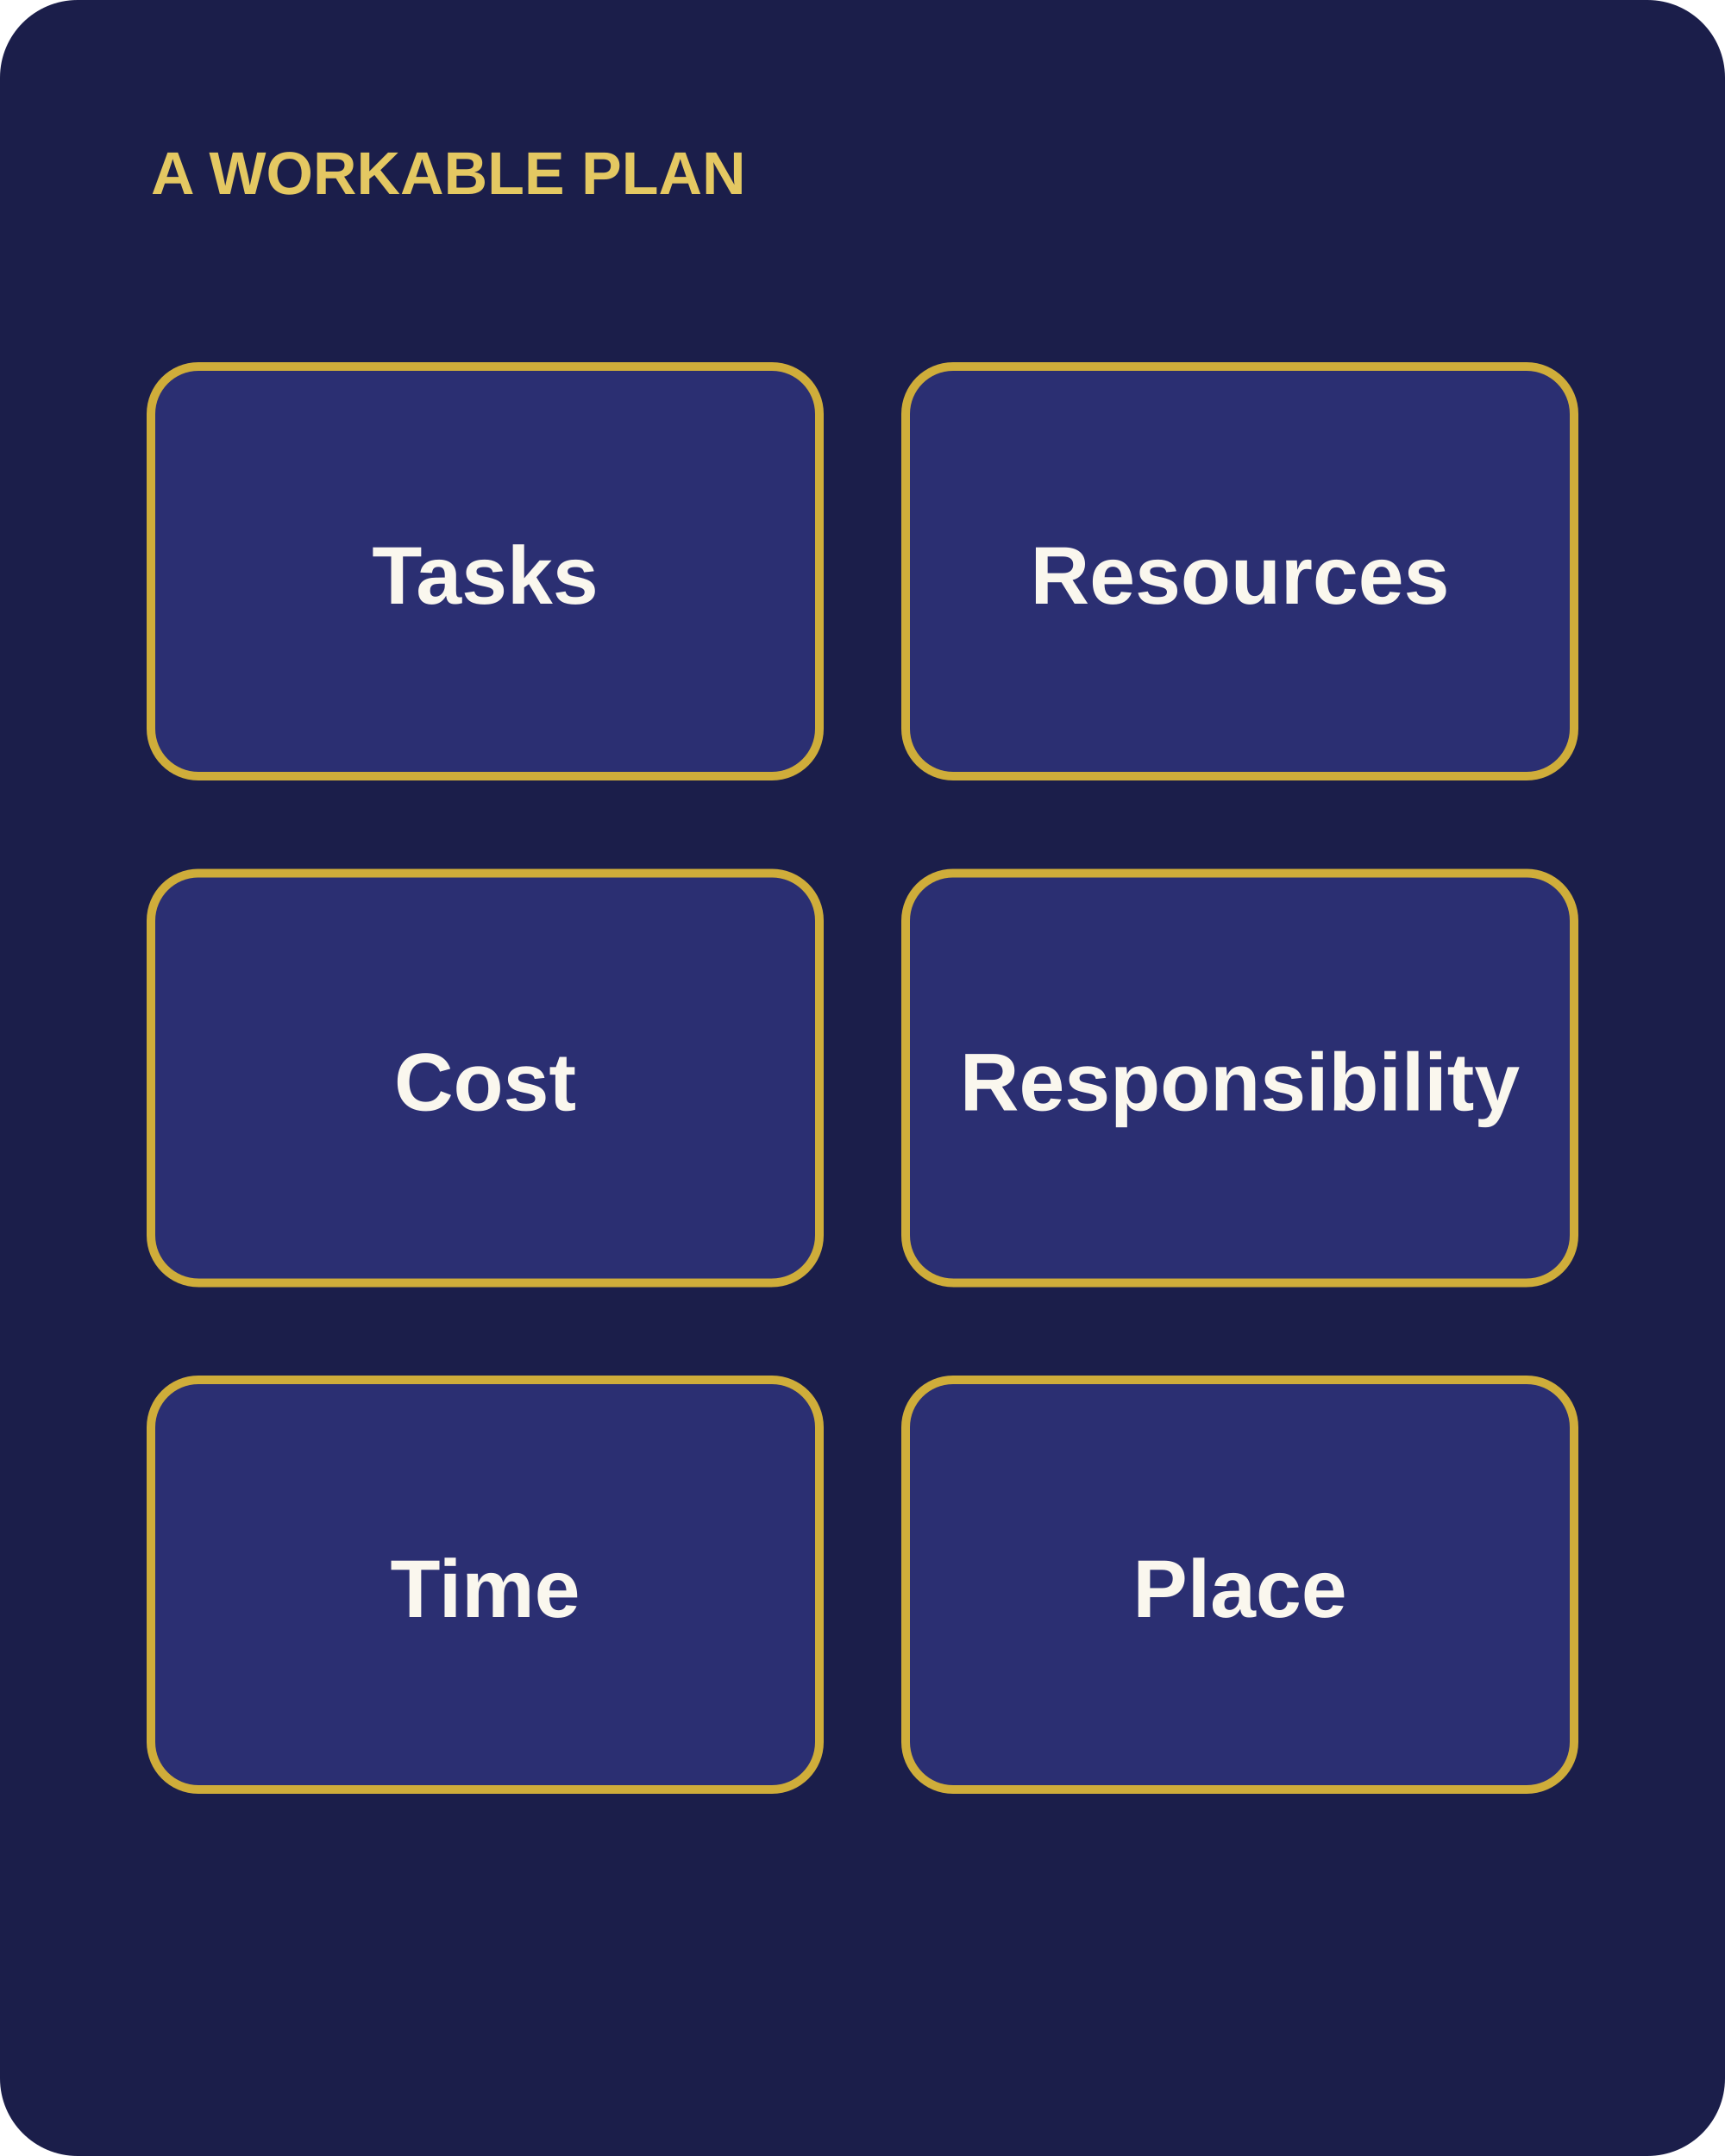
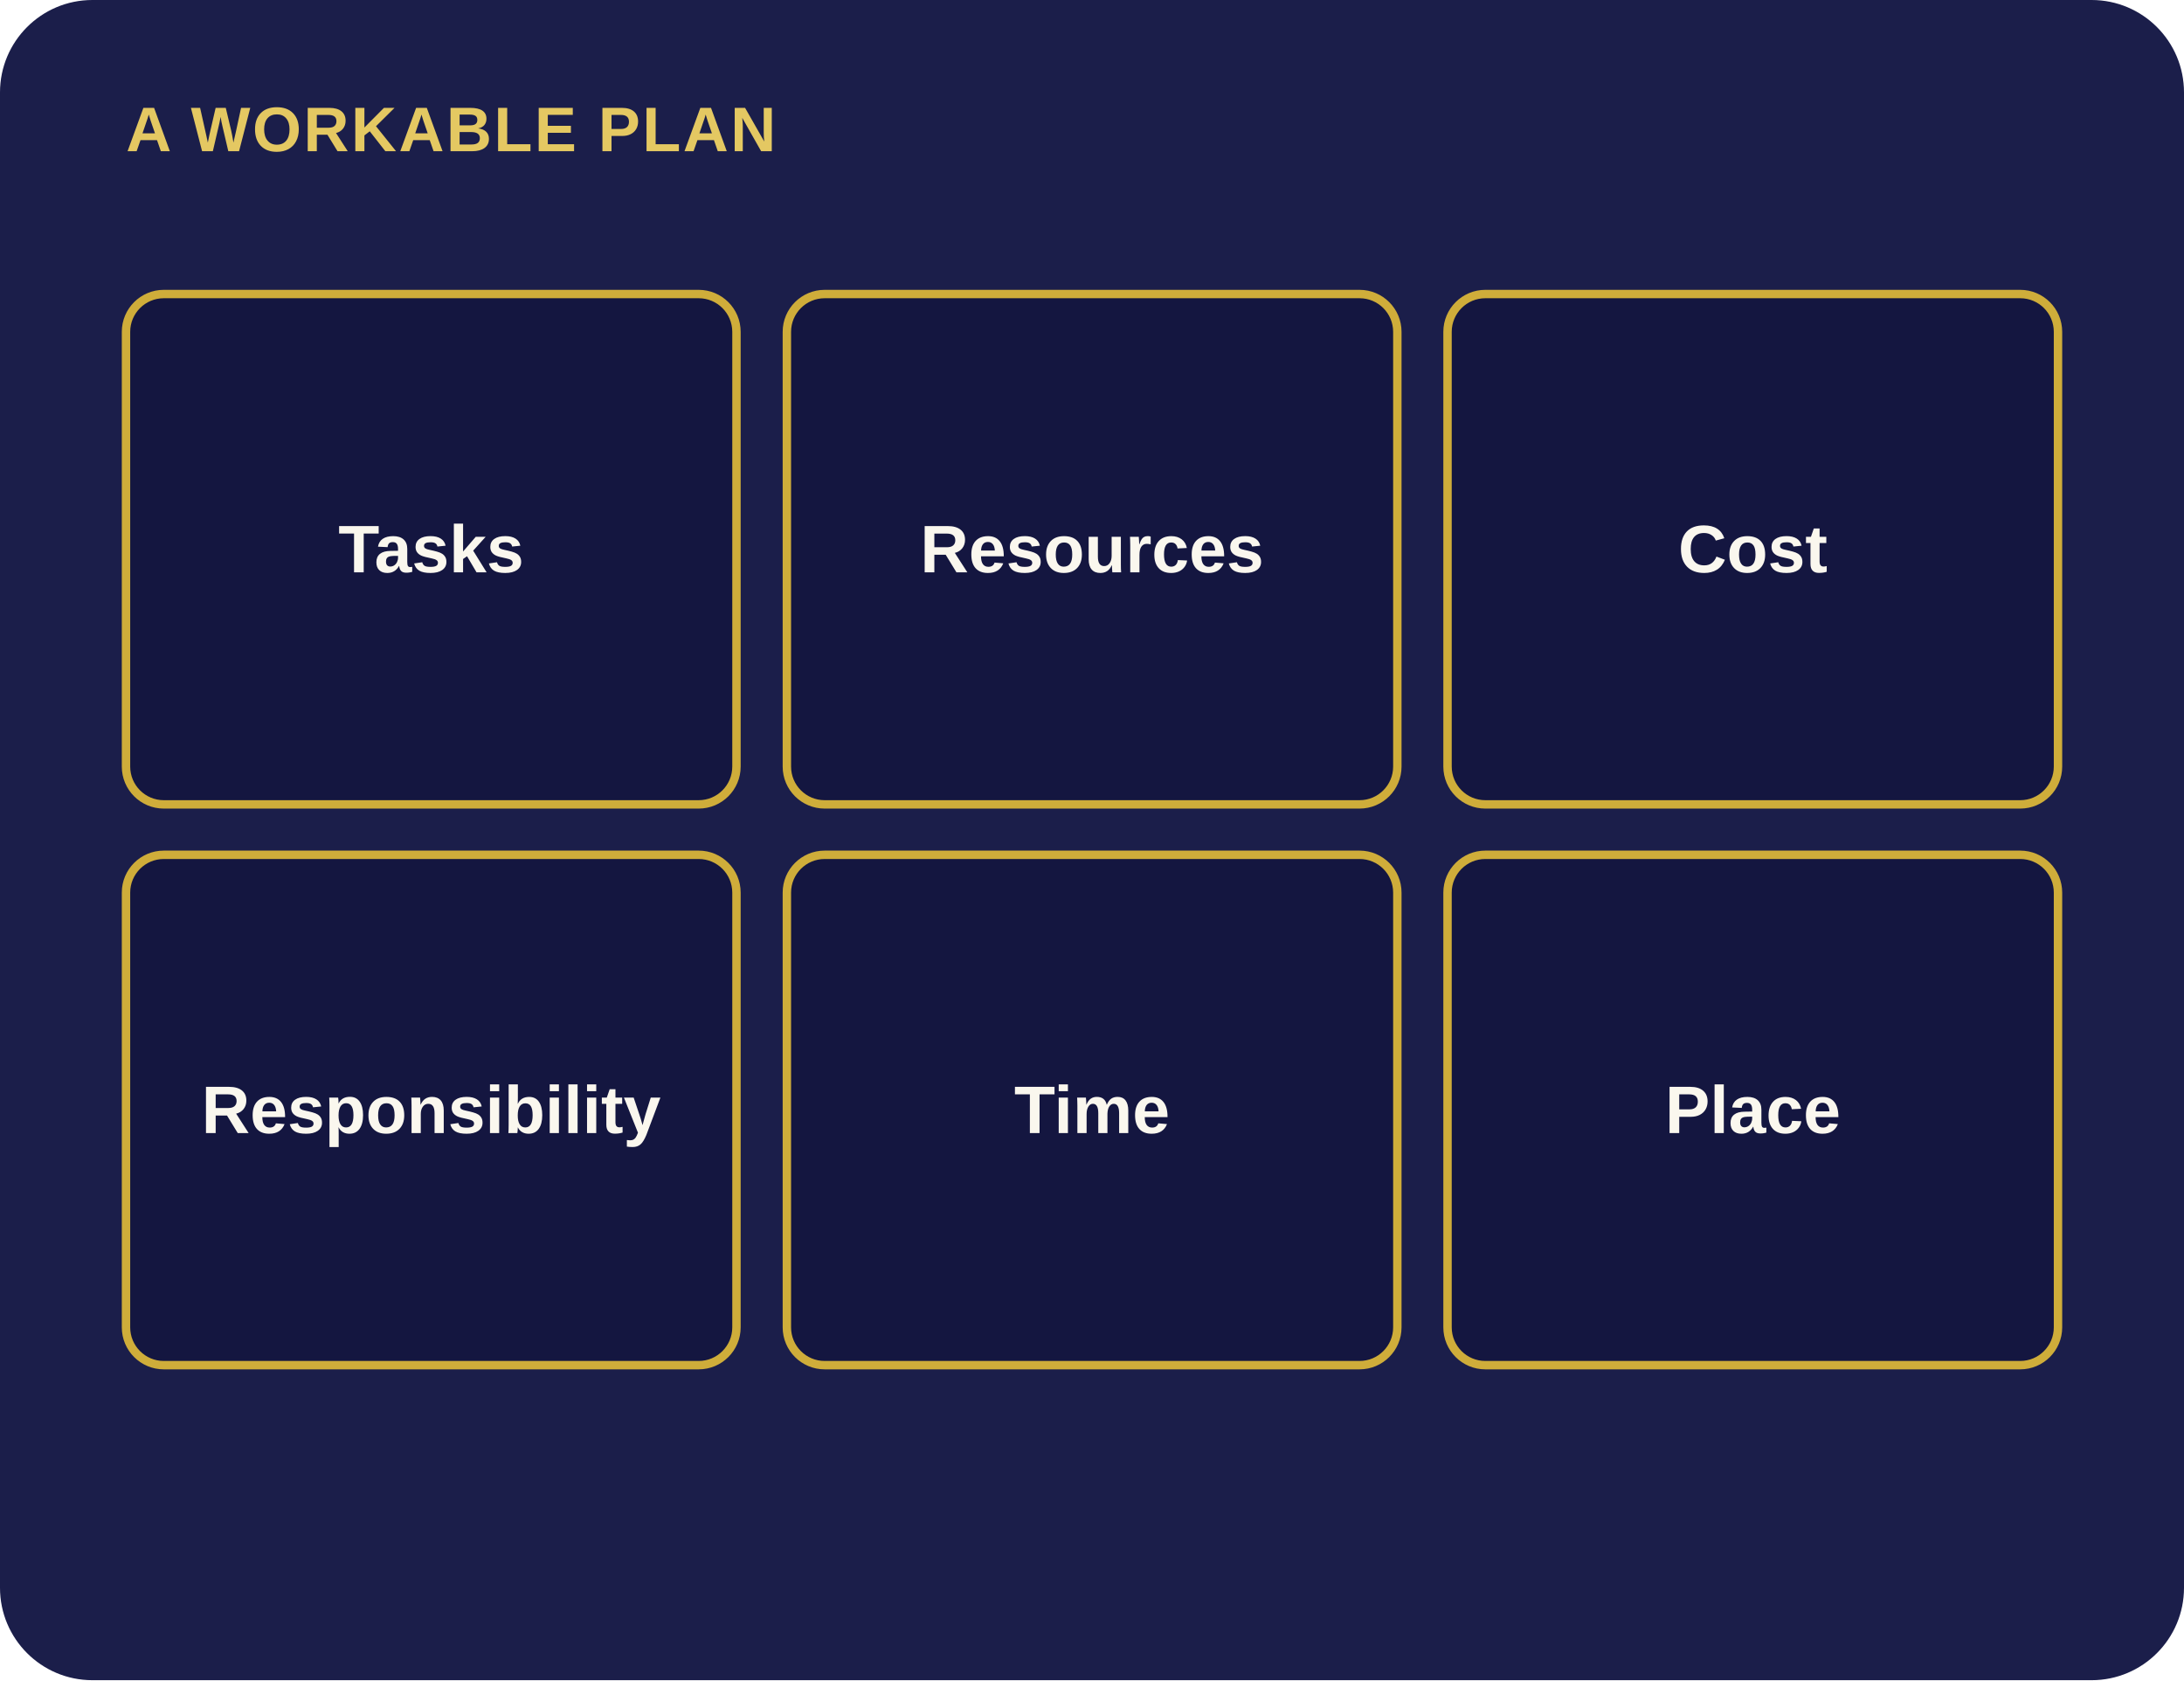
- <svg xmlns="http://www.w3.org/2000/svg" width="800" height="1000" viewBox="0 0 800 1000">
-   <rect width="800" height="1000" rx="36" fill="#1B1E4A" />
-   <style>text{font-family:Arial,sans-serif} .h{font-weight:800;fill:#FAF7EE} .b{fill:#D8D3C7} .g{fill:#E4C862} .line{stroke:#CFAD3A;stroke-width:8;fill:none;stroke-linecap:round;stroke-linejoin:round}</style>
-   <text class="g" x="70" y="90" font-size="28" font-weight="700">A WORKABLE PLAN</text>
-   <g fill="#2B2F72" stroke="#CFAD3A" stroke-width="4">
-     <rect x="70" y="170" width="310" height="190" rx="22" />
-     <rect x="420" y="170" width="310" height="190" rx="22" />
-     <rect x="70" y="405" width="310" height="190" rx="22" />
-     <rect x="420" y="405" width="310" height="190" rx="22" />
-     <rect x="70" y="640" width="310" height="190" rx="22" />
-     <rect x="420" y="640" width="310" height="190" rx="22" />
-   </g>
-   <g class="h" font-size="38" text-anchor="middle">
-     <text x="225" y="280">Tasks</text>
-     <text x="575" y="280">Resources</text>
-     <text x="225" y="515">Cost</text>
-     <text x="575" y="515">Responsibility</text>
-     <text x="225" y="750">Time</text>
-     <text x="575" y="750">Place</text>
-   </g>
+ <svg xmlns="http://www.w3.org/2000/svg" width="1040" height="800" viewBox="0 0 1040 800">
+   <rect width="1040" height="800" rx="44" fill="#1B1E4A" />
+   <style>text{font-family:Arial,Helvetica,sans-serif} .title{fill:#E4C862;font-weight:800;letter-spacing:1px} .h{fill:#FAF7EE;font-weight:800} .b{fill:#FAF7EE}</style>
+   <text class="title" x="60" y="72" font-size="30">A WORKABLE PLAN</text>
+   <rect x="60.0" y="140.0" width="290.7" height="243.0" rx="18" fill="#141640" stroke="#CFAD3A" stroke-width="4" />
+   <text x="205.3" y="272.5" text-anchor="middle" class="h" font-size="32">Tasks</text>
+   <rect x="374.7" y="140.0" width="290.7" height="243.0" rx="18" fill="#141640" stroke="#CFAD3A" stroke-width="4" />
+   <text x="520.0" y="272.5" text-anchor="middle" class="h" font-size="32">Resources</text>
+   <rect x="689.3" y="140.0" width="290.7" height="243.0" rx="18" fill="#141640" stroke="#CFAD3A" stroke-width="4" />
+   <text x="834.7" y="272.5" text-anchor="middle" class="h" font-size="32">Cost</text>
+   <rect x="60.0" y="407.0" width="290.7" height="243.0" rx="18" fill="#141640" stroke="#CFAD3A" stroke-width="4" />
+   <text x="205.3" y="539.5" text-anchor="middle" class="h" font-size="32">Responsibility</text>
+   <rect x="374.7" y="407.0" width="290.7" height="243.0" rx="18" fill="#141640" stroke="#CFAD3A" stroke-width="4" />
+   <text x="520.0" y="539.5" text-anchor="middle" class="h" font-size="32">Time</text>
+   <rect x="689.3" y="407.0" width="290.7" height="243.0" rx="18" fill="#141640" stroke="#CFAD3A" stroke-width="4" />
+   <text x="834.7" y="539.5" text-anchor="middle" class="h" font-size="32">Place</text>
</svg>
